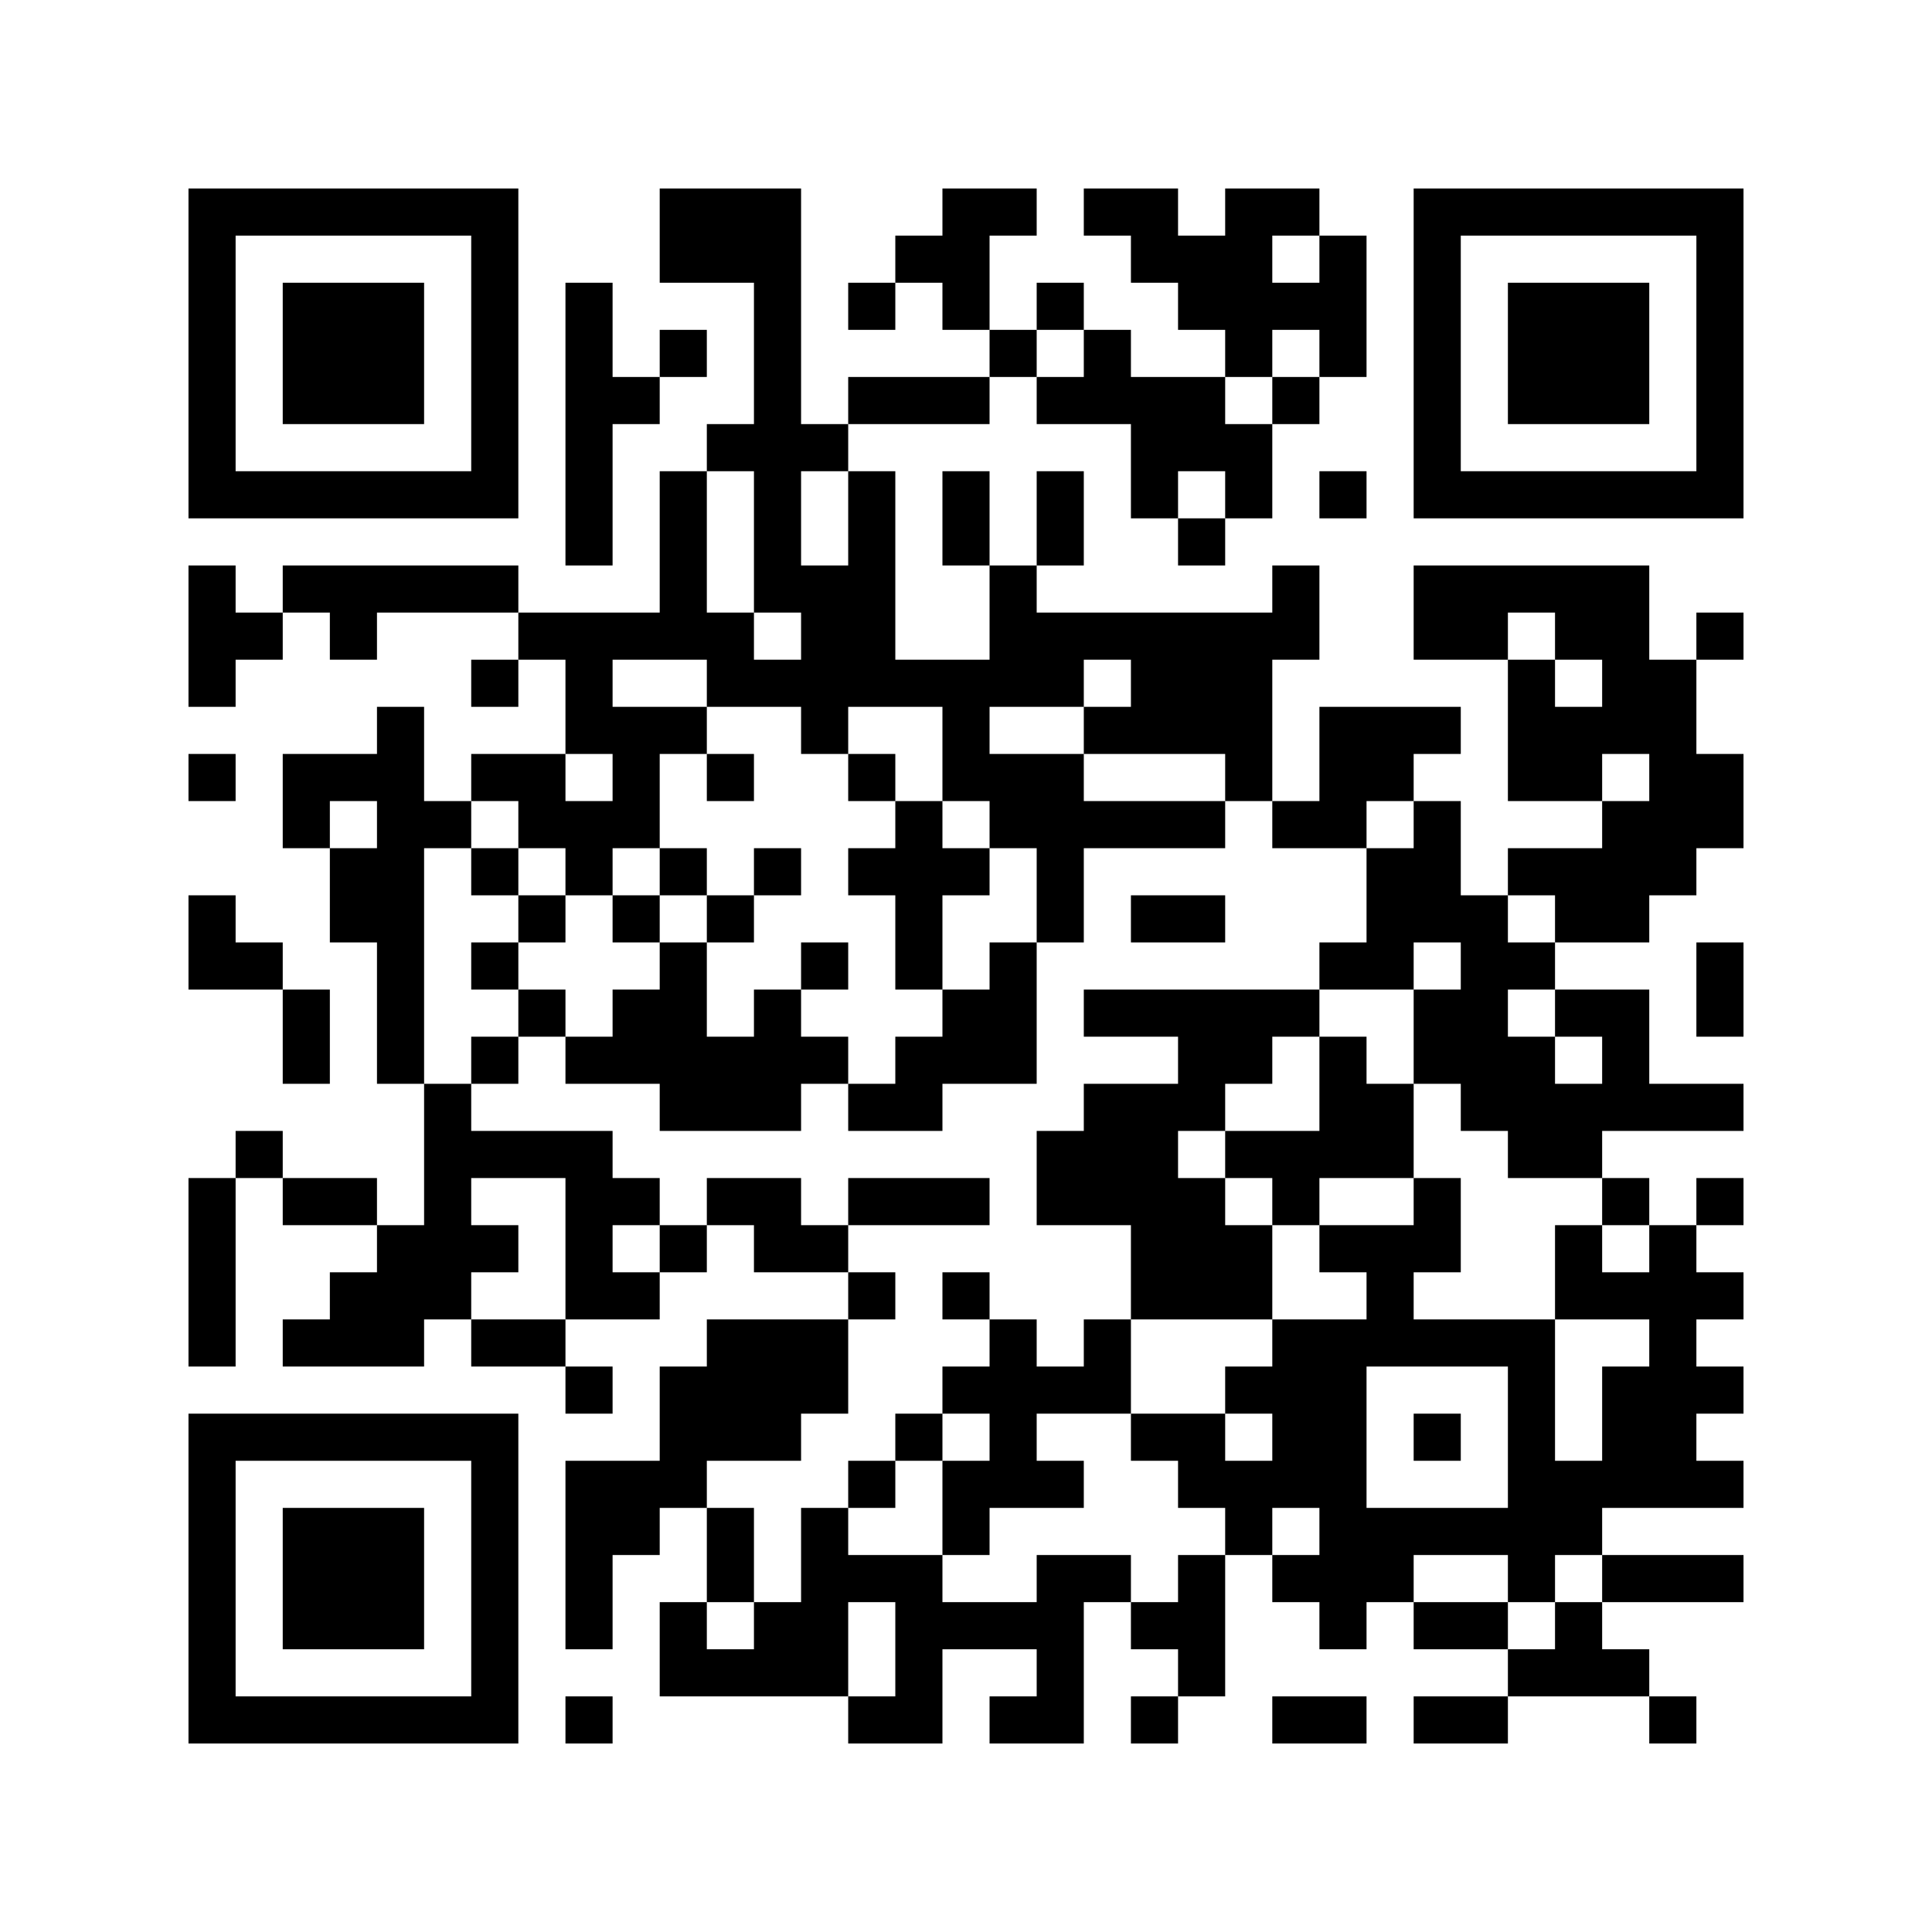
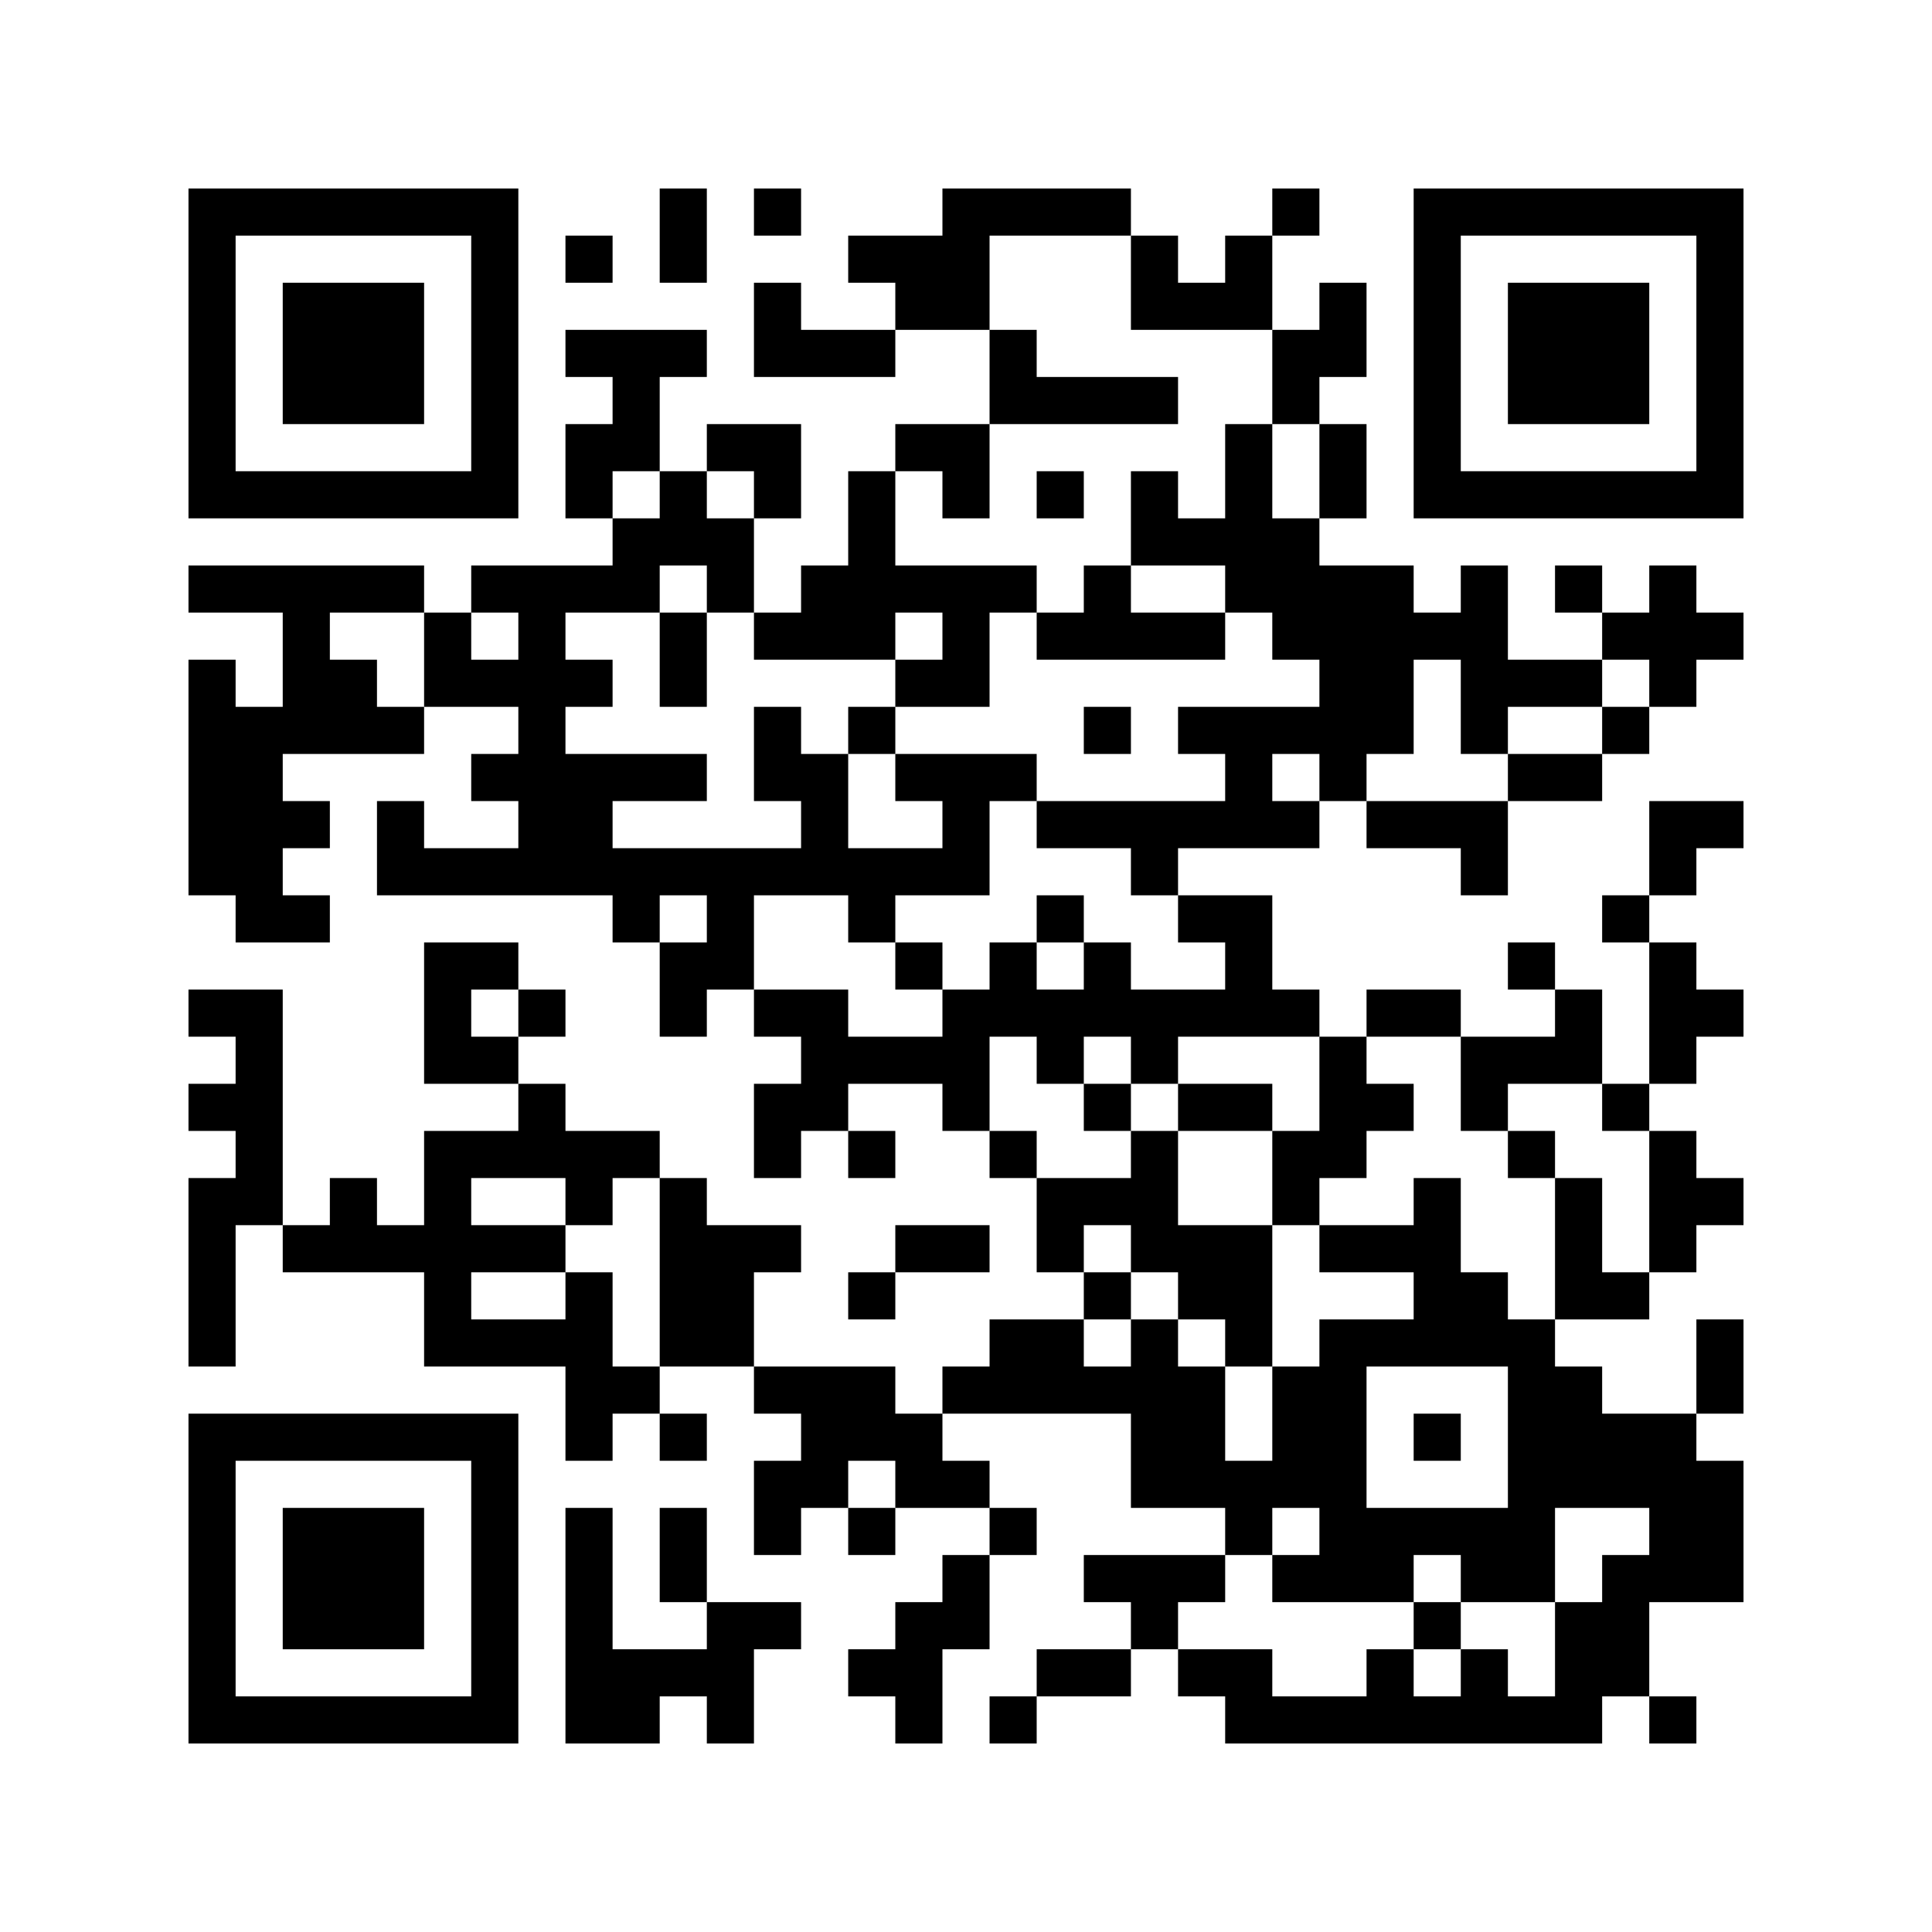
<svg xmlns="http://www.w3.org/2000/svg" viewBox="0 0 41 41">
  <rect width="100%" height="100%" fill="#FFF" />
-   <path d="M4 4h1v1H4zm1 0h1v1H5zm1 0h1v1H6zm1 0h1v1H7zm1 0h1v1H8zm1 0h1v1H9zm1 0h1v1h-1zm4 0h1v1h-1zm1 0h1v1h-1zm1 0h1v1h-1zm4 0h1v1h-1zm1 0h1v1h-1zm2 0h1v1h-1zm1 0h1v1h-1zm2 0h1v1h-1zm1 0h1v1h-1zm3 0h1v1h-1zm1 0h1v1h-1zm1 0h1v1h-1zm1 0h1v1h-1zm1 0h1v1h-1zm1 0h1v1h-1zm1 0h1v1h-1zM4 5h1v1H4zm6 0h1v1h-1zm4 0h1v1h-1zm1 0h1v1h-1zm1 0h1v1h-1zm3 0h1v1h-1zm1 0h1v1h-1zm4 0h1v1h-1zm1 0h1v1h-1zm1 0h1v1h-1zm2 0h1v1h-1zm2 0h1v1h-1zm6 0h1v1h-1zM4 6h1v1H4zm2 0h1v1H6zm1 0h1v1H7zm1 0h1v1H8zm2 0h1v1h-1zm2 0h1v1h-1zm4 0h1v1h-1zm2 0h1v1h-1zm2 0h1v1h-1zm2 0h1v1h-1zm3 0h1v1h-1zm1 0h1v1h-1zm1 0h1v1h-1zm1 0h1v1h-1zm2 0h1v1h-1zm2 0h1v1h-1zm1 0h1v1h-1zm1 0h1v1h-1zm2 0h1v1h-1zM4 7h1v1H4zm2 0h1v1H6zm1 0h1v1H7zm1 0h1v1H8zm2 0h1v1h-1zm2 0h1v1h-1zm2 0h1v1h-1zm2 0h1v1h-1zm5 0h1v1h-1zm2 0h1v1h-1zm3 0h1v1h-1zm2 0h1v1h-1zm2 0h1v1h-1zm2 0h1v1h-1zm1 0h1v1h-1zm1 0h1v1h-1zm2 0h1v1h-1zM4 8h1v1H4zm2 0h1v1H6zm1 0h1v1H7zm1 0h1v1H8zm2 0h1v1h-1zm2 0h1v1h-1zm1 0h1v1h-1zm3 0h1v1h-1zm2 0h1v1h-1zm1 0h1v1h-1zm1 0h1v1h-1zm2 0h1v1h-1zm1 0h1v1h-1zm1 0h1v1h-1zm1 0h1v1h-1zm2 0h1v1h-1zm3 0h1v1h-1zm2 0h1v1h-1zm1 0h1v1h-1zm1 0h1v1h-1zm2 0h1v1h-1zM4 9h1v1H4zm6 0h1v1h-1zm2 0h1v1h-1zm3 0h1v1h-1zm1 0h1v1h-1zm1 0h1v1h-1zm7 0h1v1h-1zm1 0h1v1h-1zm1 0h1v1h-1zm4 0h1v1h-1zm6 0h1v1h-1zM4 10h1v1H4zm1 0h1v1H5zm1 0h1v1H6zm1 0h1v1H7zm1 0h1v1H8zm1 0h1v1H9zm1 0h1v1h-1zm2 0h1v1h-1zm2 0h1v1h-1zm2 0h1v1h-1zm2 0h1v1h-1zm2 0h1v1h-1zm2 0h1v1h-1zm2 0h1v1h-1zm2 0h1v1h-1zm2 0h1v1h-1zm2 0h1v1h-1zm1 0h1v1h-1zm1 0h1v1h-1zm1 0h1v1h-1zm1 0h1v1h-1zm1 0h1v1h-1zm1 0h1v1h-1zm-24 1h1v1h-1zm2 0h1v1h-1zm2 0h1v1h-1zm2 0h1v1h-1zm2 0h1v1h-1zm2 0h1v1h-1zm3 0h1v1h-1zM4 12h1v1H4zm2 0h1v1H6zm1 0h1v1H7zm1 0h1v1H8zm1 0h1v1H9zm1 0h1v1h-1zm4 0h1v1h-1zm2 0h1v1h-1zm1 0h1v1h-1zm1 0h1v1h-1zm3 0h1v1h-1zm6 0h1v1h-1zm3 0h1v1h-1zm1 0h1v1h-1zm1 0h1v1h-1zm1 0h1v1h-1zm1 0h1v1h-1zM4 13h1v1H4zm1 0h1v1H5zm2 0h1v1H7zm4 0h1v1h-1zm1 0h1v1h-1zm1 0h1v1h-1zm1 0h1v1h-1zm1 0h1v1h-1zm2 0h1v1h-1zm1 0h1v1h-1zm3 0h1v1h-1zm1 0h1v1h-1zm1 0h1v1h-1zm1 0h1v1h-1zm1 0h1v1h-1zm1 0h1v1h-1zm1 0h1v1h-1zm3 0h1v1h-1zm1 0h1v1h-1zm2 0h1v1h-1zm1 0h1v1h-1zm2 0h1v1h-1zM4 14h1v1H4zm6 0h1v1h-1zm2 0h1v1h-1zm3 0h1v1h-1zm1 0h1v1h-1zm1 0h1v1h-1zm1 0h1v1h-1zm1 0h1v1h-1zm1 0h1v1h-1zm1 0h1v1h-1zm1 0h1v1h-1zm2 0h1v1h-1zm1 0h1v1h-1zm1 0h1v1h-1zm6 0h1v1h-1zm2 0h1v1h-1zm1 0h1v1h-1zM8 15h1v1H8zm4 0h1v1h-1zm1 0h1v1h-1zm1 0h1v1h-1zm3 0h1v1h-1zm3 0h1v1h-1zm3 0h1v1h-1zm1 0h1v1h-1zm1 0h1v1h-1zm1 0h1v1h-1zm2 0h1v1h-1zm1 0h1v1h-1zm1 0h1v1h-1zm2 0h1v1h-1zm1 0h1v1h-1zm1 0h1v1h-1zm1 0h1v1h-1zM4 16h1v1H4zm2 0h1v1H6zm1 0h1v1H7zm1 0h1v1H8zm2 0h1v1h-1zm1 0h1v1h-1zm2 0h1v1h-1zm2 0h1v1h-1zm3 0h1v1h-1zm2 0h1v1h-1zm1 0h1v1h-1zm1 0h1v1h-1zm4 0h1v1h-1zm2 0h1v1h-1zm1 0h1v1h-1zm3 0h1v1h-1zm1 0h1v1h-1zm2 0h1v1h-1zm1 0h1v1h-1zM6 17h1v1H6zm2 0h1v1H8zm1 0h1v1H9zm2 0h1v1h-1zm1 0h1v1h-1zm1 0h1v1h-1zm6 0h1v1h-1zm2 0h1v1h-1zm1 0h1v1h-1zm1 0h1v1h-1zm1 0h1v1h-1zm1 0h1v1h-1zm2 0h1v1h-1zm1 0h1v1h-1zm2 0h1v1h-1zm4 0h1v1h-1zm1 0h1v1h-1zm1 0h1v1h-1zM7 18h1v1H7zm1 0h1v1H8zm2 0h1v1h-1zm2 0h1v1h-1zm2 0h1v1h-1zm2 0h1v1h-1zm2 0h1v1h-1zm1 0h1v1h-1zm1 0h1v1h-1zm2 0h1v1h-1zm7 0h1v1h-1zm1 0h1v1h-1zm2 0h1v1h-1zm1 0h1v1h-1zm1 0h1v1h-1zm1 0h1v1h-1zM4 19h1v1H4zm3 0h1v1H7zm1 0h1v1H8zm3 0h1v1h-1zm2 0h1v1h-1zm2 0h1v1h-1zm4 0h1v1h-1zm3 0h1v1h-1zm2 0h1v1h-1zm1 0h1v1h-1zm4 0h1v1h-1zm1 0h1v1h-1zm1 0h1v1h-1zm2 0h1v1h-1zm1 0h1v1h-1zM4 20h1v1H4zm1 0h1v1H5zm3 0h1v1H8zm2 0h1v1h-1zm4 0h1v1h-1zm3 0h1v1h-1zm2 0h1v1h-1zm2 0h1v1h-1zm7 0h1v1h-1zm1 0h1v1h-1zm2 0h1v1h-1zm1 0h1v1h-1zm4 0h1v1h-1zM6 21h1v1H6zm2 0h1v1H8zm3 0h1v1h-1zm2 0h1v1h-1zm1 0h1v1h-1zm2 0h1v1h-1zm4 0h1v1h-1zm1 0h1v1h-1zm2 0h1v1h-1zm1 0h1v1h-1zm1 0h1v1h-1zm1 0h1v1h-1zm1 0h1v1h-1zm3 0h1v1h-1zm1 0h1v1h-1zm2 0h1v1h-1zm1 0h1v1h-1zm2 0h1v1h-1zM6 22h1v1H6zm2 0h1v1H8zm2 0h1v1h-1zm2 0h1v1h-1zm1 0h1v1h-1zm1 0h1v1h-1zm1 0h1v1h-1zm1 0h1v1h-1zm1 0h1v1h-1zm2 0h1v1h-1zm1 0h1v1h-1zm1 0h1v1h-1zm4 0h1v1h-1zm1 0h1v1h-1zm2 0h1v1h-1zm2 0h1v1h-1zm1 0h1v1h-1zm1 0h1v1h-1zm2 0h1v1h-1zM9 23h1v1H9zm5 0h1v1h-1zm1 0h1v1h-1zm1 0h1v1h-1zm2 0h1v1h-1zm1 0h1v1h-1zm4 0h1v1h-1zm1 0h1v1h-1zm1 0h1v1h-1zm3 0h1v1h-1zm1 0h1v1h-1zm2 0h1v1h-1zm1 0h1v1h-1zm1 0h1v1h-1zm1 0h1v1h-1zm1 0h1v1h-1zm1 0h1v1h-1zM5 24h1v1H5zm4 0h1v1H9zm1 0h1v1h-1zm1 0h1v1h-1zm1 0h1v1h-1zm10 0h1v1h-1zm1 0h1v1h-1zm1 0h1v1h-1zm2 0h1v1h-1zm1 0h1v1h-1zm1 0h1v1h-1zm1 0h1v1h-1zm3 0h1v1h-1zm1 0h1v1h-1zM4 25h1v1H4zm2 0h1v1H6zm1 0h1v1H7zm2 0h1v1H9zm3 0h1v1h-1zm1 0h1v1h-1zm2 0h1v1h-1zm1 0h1v1h-1zm2 0h1v1h-1zm1 0h1v1h-1zm1 0h1v1h-1zm2 0h1v1h-1zm1 0h1v1h-1zm1 0h1v1h-1zm1 0h1v1h-1zm2 0h1v1h-1zm3 0h1v1h-1zm4 0h1v1h-1zm2 0h1v1h-1zM4 26h1v1H4zm4 0h1v1H8zm1 0h1v1H9zm1 0h1v1h-1zm2 0h1v1h-1zm2 0h1v1h-1zm2 0h1v1h-1zm1 0h1v1h-1zm7 0h1v1h-1zm1 0h1v1h-1zm1 0h1v1h-1zm2 0h1v1h-1zm1 0h1v1h-1zm1 0h1v1h-1zm3 0h1v1h-1zm2 0h1v1h-1zM4 27h1v1H4zm3 0h1v1H7zm1 0h1v1H8zm1 0h1v1H9zm3 0h1v1h-1zm1 0h1v1h-1zm5 0h1v1h-1zm2 0h1v1h-1zm4 0h1v1h-1zm1 0h1v1h-1zm1 0h1v1h-1zm3 0h1v1h-1zm4 0h1v1h-1zm1 0h1v1h-1zm1 0h1v1h-1zm1 0h1v1h-1zM4 28h1v1H4zm2 0h1v1H6zm1 0h1v1H7zm1 0h1v1H8zm2 0h1v1h-1zm1 0h1v1h-1zm4 0h1v1h-1zm1 0h1v1h-1zm1 0h1v1h-1zm4 0h1v1h-1zm2 0h1v1h-1zm4 0h1v1h-1zm1 0h1v1h-1zm1 0h1v1h-1zm1 0h1v1h-1zm1 0h1v1h-1zm1 0h1v1h-1zm3 0h1v1h-1zm-23 1h1v1h-1zm2 0h1v1h-1zm1 0h1v1h-1zm1 0h1v1h-1zm1 0h1v1h-1zm3 0h1v1h-1zm1 0h1v1h-1zm1 0h1v1h-1zm1 0h1v1h-1zm3 0h1v1h-1zm1 0h1v1h-1zm1 0h1v1h-1zm4 0h1v1h-1zm2 0h1v1h-1zm1 0h1v1h-1zm1 0h1v1h-1zM4 30h1v1H4zm1 0h1v1H5zm1 0h1v1H6zm1 0h1v1H7zm1 0h1v1H8zm1 0h1v1H9zm1 0h1v1h-1zm4 0h1v1h-1zm1 0h1v1h-1zm1 0h1v1h-1zm3 0h1v1h-1zm2 0h1v1h-1zm3 0h1v1h-1zm1 0h1v1h-1zm2 0h1v1h-1zm1 0h1v1h-1zm2 0h1v1h-1zm2 0h1v1h-1zm2 0h1v1h-1zm1 0h1v1h-1zM4 31h1v1H4zm6 0h1v1h-1zm2 0h1v1h-1zm1 0h1v1h-1zm1 0h1v1h-1zm4 0h1v1h-1zm2 0h1v1h-1zm1 0h1v1h-1zm1 0h1v1h-1zm3 0h1v1h-1zm1 0h1v1h-1zm1 0h1v1h-1zm1 0h1v1h-1zm4 0h1v1h-1zm1 0h1v1h-1zm1 0h1v1h-1zm1 0h1v1h-1zm1 0h1v1h-1zM4 32h1v1H4zm2 0h1v1H6zm1 0h1v1H7zm1 0h1v1H8zm2 0h1v1h-1zm2 0h1v1h-1zm1 0h1v1h-1zm2 0h1v1h-1zm2 0h1v1h-1zm3 0h1v1h-1zm6 0h1v1h-1zm2 0h1v1h-1zm1 0h1v1h-1zm1 0h1v1h-1zm1 0h1v1h-1zm1 0h1v1h-1zm1 0h1v1h-1zM4 33h1v1H4zm2 0h1v1H6zm1 0h1v1H7zm1 0h1v1H8zm2 0h1v1h-1zm2 0h1v1h-1zm3 0h1v1h-1zm2 0h1v1h-1zm1 0h1v1h-1zm1 0h1v1h-1zm3 0h1v1h-1zm1 0h1v1h-1zm2 0h1v1h-1zm2 0h1v1h-1zm1 0h1v1h-1zm1 0h1v1h-1zm3 0h1v1h-1zm2 0h1v1h-1zm1 0h1v1h-1zm1 0h1v1h-1zM4 34h1v1H4zm2 0h1v1H6zm1 0h1v1H7zm1 0h1v1H8zm2 0h1v1h-1zm2 0h1v1h-1zm2 0h1v1h-1zm2 0h1v1h-1zm1 0h1v1h-1zm2 0h1v1h-1zm1 0h1v1h-1zm1 0h1v1h-1zm1 0h1v1h-1zm2 0h1v1h-1zm1 0h1v1h-1zm3 0h1v1h-1zm2 0h1v1h-1zm1 0h1v1h-1zm2 0h1v1h-1zM4 35h1v1H4zm6 0h1v1h-1zm4 0h1v1h-1zm1 0h1v1h-1zm1 0h1v1h-1zm1 0h1v1h-1zm2 0h1v1h-1zm3 0h1v1h-1zm3 0h1v1h-1zm7 0h1v1h-1zm1 0h1v1h-1zm1 0h1v1h-1zM4 36h1v1H4zm1 0h1v1H5zm1 0h1v1H6zm1 0h1v1H7zm1 0h1v1H8zm1 0h1v1H9zm1 0h1v1h-1zm2 0h1v1h-1zm6 0h1v1h-1zm1 0h1v1h-1zm2 0h1v1h-1zm1 0h1v1h-1zm2 0h1v1h-1zm3 0h1v1h-1zm1 0h1v1h-1zm2 0h1v1h-1zm1 0h1v1h-1zm4 0h1v1h-1z" />
+   <path d="M4 4h1v1H4zm1 0h1v1H5zm1 0h1v1H6zm1 0h1v1H7zm1 0h1v1H8zm1 0h1v1H9zm1 0h1v1h-1zm4 0h1v1h-1zm2 0h1v1h-1zm4 0h1v1h-1zm1 0h1v1h-1zm1 0h1v1h-1zm1 0h1v1h-1zm4 0h1v1h-1zm3 0h1v1h-1zm1 0h1v1h-1zm1 0h1v1h-1zm1 0h1v1h-1zm1 0h1v1h-1zm1 0h1v1h-1zm1 0h1v1h-1zM4 5h1v1H4zm6 0h1v1h-1zm2 0h1v1h-1zm2 0h1v1h-1zm4 0h1v1h-1zm1 0h1v1h-1zm1 0h1v1h-1zm4 0h1v1h-1zm2 0h1v1h-1zm4 0h1v1h-1zm6 0h1v1h-1zM4 6h1v1H4zm2 0h1v1H6zm1 0h1v1H7zm1 0h1v1H8zm2 0h1v1h-1zm6 0h1v1h-1zm3 0h1v1h-1zm1 0h1v1h-1zm4 0h1v1h-1zm1 0h1v1h-1zm1 0h1v1h-1zm2 0h1v1h-1zm2 0h1v1h-1zm2 0h1v1h-1zm1 0h1v1h-1zm1 0h1v1h-1zm2 0h1v1h-1zM4 7h1v1H4zm2 0h1v1H6zm1 0h1v1H7zm1 0h1v1H8zm2 0h1v1h-1zm2 0h1v1h-1zm1 0h1v1h-1zm1 0h1v1h-1zm2 0h1v1h-1zm1 0h1v1h-1zm1 0h1v1h-1zm3 0h1v1h-1zm6 0h1v1h-1zm1 0h1v1h-1zm2 0h1v1h-1zm2 0h1v1h-1zm1 0h1v1h-1zm1 0h1v1h-1zm2 0h1v1h-1zM4 8h1v1H4zm2 0h1v1H6zm1 0h1v1H7zm1 0h1v1H8zm2 0h1v1h-1zm3 0h1v1h-1zm8 0h1v1h-1zm1 0h1v1h-1zm1 0h1v1h-1zm1 0h1v1h-1zm3 0h1v1h-1zm3 0h1v1h-1zm2 0h1v1h-1zm1 0h1v1h-1zm1 0h1v1h-1zm2 0h1v1h-1zM4 9h1v1H4zm6 0h1v1h-1zm2 0h1v1h-1zm1 0h1v1h-1zm2 0h1v1h-1zm1 0h1v1h-1zm3 0h1v1h-1zm1 0h1v1h-1zm6 0h1v1h-1zm2 0h1v1h-1zm2 0h1v1h-1zm6 0h1v1h-1zM4 10h1v1H4zm1 0h1v1H5zm1 0h1v1H6zm1 0h1v1H7zm1 0h1v1H8zm1 0h1v1H9zm1 0h1v1h-1zm2 0h1v1h-1zm2 0h1v1h-1zm2 0h1v1h-1zm2 0h1v1h-1zm2 0h1v1h-1zm2 0h1v1h-1zm2 0h1v1h-1zm2 0h1v1h-1zm2 0h1v1h-1zm2 0h1v1h-1zm1 0h1v1h-1zm1 0h1v1h-1zm1 0h1v1h-1zm1 0h1v1h-1zm1 0h1v1h-1zm1 0h1v1h-1zm-23 1h1v1h-1zm1 0h1v1h-1zm1 0h1v1h-1zm3 0h1v1h-1zm6 0h1v1h-1zm1 0h1v1h-1zm1 0h1v1h-1zm1 0h1v1h-1zM4 12h1v1H4zm1 0h1v1H5zm1 0h1v1H6zm1 0h1v1H7zm1 0h1v1H8zm2 0h1v1h-1zm1 0h1v1h-1zm1 0h1v1h-1zm1 0h1v1h-1zm2 0h1v1h-1zm2 0h1v1h-1zm1 0h1v1h-1zm1 0h1v1h-1zm1 0h1v1h-1zm1 0h1v1h-1zm2 0h1v1h-1zm3 0h1v1h-1zm1 0h1v1h-1zm1 0h1v1h-1zm1 0h1v1h-1zm2 0h1v1h-1zm2 0h1v1h-1zm2 0h1v1h-1zM6 13h1v1H6zm3 0h1v1H9zm2 0h1v1h-1zm3 0h1v1h-1zm2 0h1v1h-1zm1 0h1v1h-1zm1 0h1v1h-1zm2 0h1v1h-1zm2 0h1v1h-1zm1 0h1v1h-1zm1 0h1v1h-1zm1 0h1v1h-1zm2 0h1v1h-1zm1 0h1v1h-1zm1 0h1v1h-1zm1 0h1v1h-1zm1 0h1v1h-1zm3 0h1v1h-1zm1 0h1v1h-1zm1 0h1v1h-1zM4 14h1v1H4zm2 0h1v1H6zm1 0h1v1H7zm2 0h1v1H9zm1 0h1v1h-1zm1 0h1v1h-1zm1 0h1v1h-1zm2 0h1v1h-1zm5 0h1v1h-1zm1 0h1v1h-1zm8 0h1v1h-1zm1 0h1v1h-1zm2 0h1v1h-1zm1 0h1v1h-1zm1 0h1v1h-1zm2 0h1v1h-1zM4 15h1v1H4zm1 0h1v1H5zm1 0h1v1H6zm1 0h1v1H7zm1 0h1v1H8zm3 0h1v1h-1zm5 0h1v1h-1zm2 0h1v1h-1zm5 0h1v1h-1zm2 0h1v1h-1zm1 0h1v1h-1zm1 0h1v1h-1zm1 0h1v1h-1zm1 0h1v1h-1zm2 0h1v1h-1zm3 0h1v1h-1zM4 16h1v1H4zm1 0h1v1H5zm5 0h1v1h-1zm1 0h1v1h-1zm1 0h1v1h-1zm1 0h1v1h-1zm1 0h1v1h-1zm2 0h1v1h-1zm1 0h1v1h-1zm2 0h1v1h-1zm1 0h1v1h-1zm1 0h1v1h-1zm5 0h1v1h-1zm2 0h1v1h-1zm4 0h1v1h-1zm1 0h1v1h-1zM4 17h1v1H4zm1 0h1v1H5zm1 0h1v1H6zm2 0h1v1H8zm3 0h1v1h-1zm1 0h1v1h-1zm5 0h1v1h-1zm3 0h1v1h-1zm2 0h1v1h-1zm1 0h1v1h-1zm1 0h1v1h-1zm1 0h1v1h-1zm1 0h1v1h-1zm1 0h1v1h-1zm2 0h1v1h-1zm1 0h1v1h-1zm1 0h1v1h-1zm4 0h1v1h-1zm1 0h1v1h-1zM4 18h1v1H4zm1 0h1v1H5zm3 0h1v1H8zm1 0h1v1H9zm1 0h1v1h-1zm1 0h1v1h-1zm1 0h1v1h-1zm1 0h1v1h-1zm1 0h1v1h-1zm1 0h1v1h-1zm1 0h1v1h-1zm1 0h1v1h-1zm1 0h1v1h-1zm1 0h1v1h-1zm1 0h1v1h-1zm4 0h1v1h-1zm7 0h1v1h-1zm4 0h1v1h-1zM5 19h1v1H5zm1 0h1v1H6zm7 0h1v1h-1zm2 0h1v1h-1zm3 0h1v1h-1zm4 0h1v1h-1zm3 0h1v1h-1zm1 0h1v1h-1zm8 0h1v1h-1zM9 20h1v1H9zm1 0h1v1h-1zm4 0h1v1h-1zm1 0h1v1h-1zm4 0h1v1h-1zm2 0h1v1h-1zm2 0h1v1h-1zm3 0h1v1h-1zm6 0h1v1h-1zm3 0h1v1h-1zM4 21h1v1H4zm1 0h1v1H5zm4 0h1v1H9zm2 0h1v1h-1zm3 0h1v1h-1zm2 0h1v1h-1zm1 0h1v1h-1zm3 0h1v1h-1zm1 0h1v1h-1zm1 0h1v1h-1zm1 0h1v1h-1zm1 0h1v1h-1zm1 0h1v1h-1zm1 0h1v1h-1zm1 0h1v1h-1zm2 0h1v1h-1zm1 0h1v1h-1zm3 0h1v1h-1zm2 0h1v1h-1zm1 0h1v1h-1zM5 22h1v1H5zm4 0h1v1H9zm1 0h1v1h-1zm7 0h1v1h-1zm1 0h1v1h-1zm1 0h1v1h-1zm1 0h1v1h-1zm2 0h1v1h-1zm2 0h1v1h-1zm4 0h1v1h-1zm3 0h1v1h-1zm1 0h1v1h-1zm1 0h1v1h-1zm2 0h1v1h-1zM4 23h1v1H4zm1 0h1v1H5zm6 0h1v1h-1zm5 0h1v1h-1zm1 0h1v1h-1zm3 0h1v1h-1zm3 0h1v1h-1zm2 0h1v1h-1zm1 0h1v1h-1zm2 0h1v1h-1zm1 0h1v1h-1zm2 0h1v1h-1zm3 0h1v1h-1zM5 24h1v1H5zm4 0h1v1H9zm1 0h1v1h-1zm1 0h1v1h-1zm1 0h1v1h-1zm1 0h1v1h-1zm3 0h1v1h-1zm2 0h1v1h-1zm3 0h1v1h-1zm3 0h1v1h-1zm3 0h1v1h-1zm1 0h1v1h-1zm4 0h1v1h-1zm3 0h1v1h-1zM4 25h1v1H4zm1 0h1v1H5zm2 0h1v1H7zm2 0h1v1H9zm3 0h1v1h-1zm2 0h1v1h-1zm8 0h1v1h-1zm1 0h1v1h-1zm1 0h1v1h-1zm3 0h1v1h-1zm3 0h1v1h-1zm3 0h1v1h-1zm2 0h1v1h-1zm1 0h1v1h-1zM4 26h1v1H4zm2 0h1v1H6zm1 0h1v1H7zm1 0h1v1H8zm1 0h1v1H9zm1 0h1v1h-1zm1 0h1v1h-1zm3 0h1v1h-1zm1 0h1v1h-1zm1 0h1v1h-1zm3 0h1v1h-1zm1 0h1v1h-1zm2 0h1v1h-1zm2 0h1v1h-1zm1 0h1v1h-1zm1 0h1v1h-1zm2 0h1v1h-1zm1 0h1v1h-1zm1 0h1v1h-1zm3 0h1v1h-1zm2 0h1v1h-1zM4 27h1v1H4zm5 0h1v1H9zm3 0h1v1h-1zm2 0h1v1h-1zm1 0h1v1h-1zm3 0h1v1h-1zm5 0h1v1h-1zm2 0h1v1h-1zm1 0h1v1h-1zm4 0h1v1h-1zm1 0h1v1h-1zm2 0h1v1h-1zm1 0h1v1h-1zM4 28h1v1H4zm5 0h1v1H9zm1 0h1v1h-1zm1 0h1v1h-1zm1 0h1v1h-1zm2 0h1v1h-1zm1 0h1v1h-1zm6 0h1v1h-1zm1 0h1v1h-1zm2 0h1v1h-1zm2 0h1v1h-1zm2 0h1v1h-1zm1 0h1v1h-1zm1 0h1v1h-1zm1 0h1v1h-1zm1 0h1v1h-1zm4 0h1v1h-1zm-24 1h1v1h-1zm1 0h1v1h-1zm3 0h1v1h-1zm1 0h1v1h-1zm1 0h1v1h-1zm2 0h1v1h-1zm1 0h1v1h-1zm1 0h1v1h-1zm1 0h1v1h-1zm1 0h1v1h-1zm1 0h1v1h-1zm2 0h1v1h-1zm1 0h1v1h-1zm4 0h1v1h-1zm1 0h1v1h-1zm3 0h1v1h-1zM4 30h1v1H4zm1 0h1v1H5zm1 0h1v1H6zm1 0h1v1H7zm1 0h1v1H8zm1 0h1v1H9zm1 0h1v1h-1zm2 0h1v1h-1zm2 0h1v1h-1zm3 0h1v1h-1zm1 0h1v1h-1zm1 0h1v1h-1zm5 0h1v1h-1zm1 0h1v1h-1zm2 0h1v1h-1zm1 0h1v1h-1zm2 0h1v1h-1zm2 0h1v1h-1zm1 0h1v1h-1zm1 0h1v1h-1zm1 0h1v1h-1zM4 31h1v1H4zm6 0h1v1h-1zm6 0h1v1h-1zm1 0h1v1h-1zm2 0h1v1h-1zm1 0h1v1h-1zm4 0h1v1h-1zm1 0h1v1h-1zm1 0h1v1h-1zm1 0h1v1h-1zm1 0h1v1h-1zm4 0h1v1h-1zm1 0h1v1h-1zm1 0h1v1h-1zm1 0h1v1h-1zm1 0h1v1h-1zM4 32h1v1H4zm2 0h1v1H6zm1 0h1v1H7zm1 0h1v1H8zm2 0h1v1h-1zm2 0h1v1h-1zm2 0h1v1h-1zm2 0h1v1h-1zm2 0h1v1h-1zm3 0h1v1h-1zm5 0h1v1h-1zm2 0h1v1h-1zm1 0h1v1h-1zm1 0h1v1h-1zm1 0h1v1h-1zm1 0h1v1h-1zm3 0h1v1h-1zm1 0h1v1h-1zM4 33h1v1H4zm2 0h1v1H6zm1 0h1v1H7zm1 0h1v1H8zm2 0h1v1h-1zm2 0h1v1h-1zm2 0h1v1h-1zm6 0h1v1h-1zm3 0h1v1h-1zm1 0h1v1h-1zm1 0h1v1h-1zm2 0h1v1h-1zm1 0h1v1h-1zm1 0h1v1h-1zm2 0h1v1h-1zm1 0h1v1h-1zm2 0h1v1h-1zm1 0h1v1h-1zm1 0h1v1h-1zM4 34h1v1H4zm2 0h1v1H6zm1 0h1v1H7zm1 0h1v1H8zm2 0h1v1h-1zm2 0h1v1h-1zm3 0h1v1h-1zm1 0h1v1h-1zm3 0h1v1h-1zm1 0h1v1h-1zm4 0h1v1h-1zm6 0h1v1h-1zm3 0h1v1h-1zm1 0h1v1h-1zM4 35h1v1H4zm6 0h1v1h-1zm2 0h1v1h-1zm1 0h1v1h-1zm1 0h1v1h-1zm1 0h1v1h-1zm3 0h1v1h-1zm1 0h1v1h-1zm3 0h1v1h-1zm1 0h1v1h-1zm2 0h1v1h-1zm1 0h1v1h-1zm3 0h1v1h-1zm2 0h1v1h-1zm2 0h1v1h-1zm1 0h1v1h-1zM4 36h1v1H4zm1 0h1v1H5zm1 0h1v1H6zm1 0h1v1H7zm1 0h1v1H8zm1 0h1v1H9zm1 0h1v1h-1zm2 0h1v1h-1zm1 0h1v1h-1zm2 0h1v1h-1zm4 0h1v1h-1zm2 0h1v1h-1zm5 0h1v1h-1zm1 0h1v1h-1zm1 0h1v1h-1zm1 0h1v1h-1zm1 0h1v1h-1zm1 0h1v1h-1zm1 0h1v1h-1zm1 0h1v1h-1zm2 0h1v1h-1z" />
</svg>
